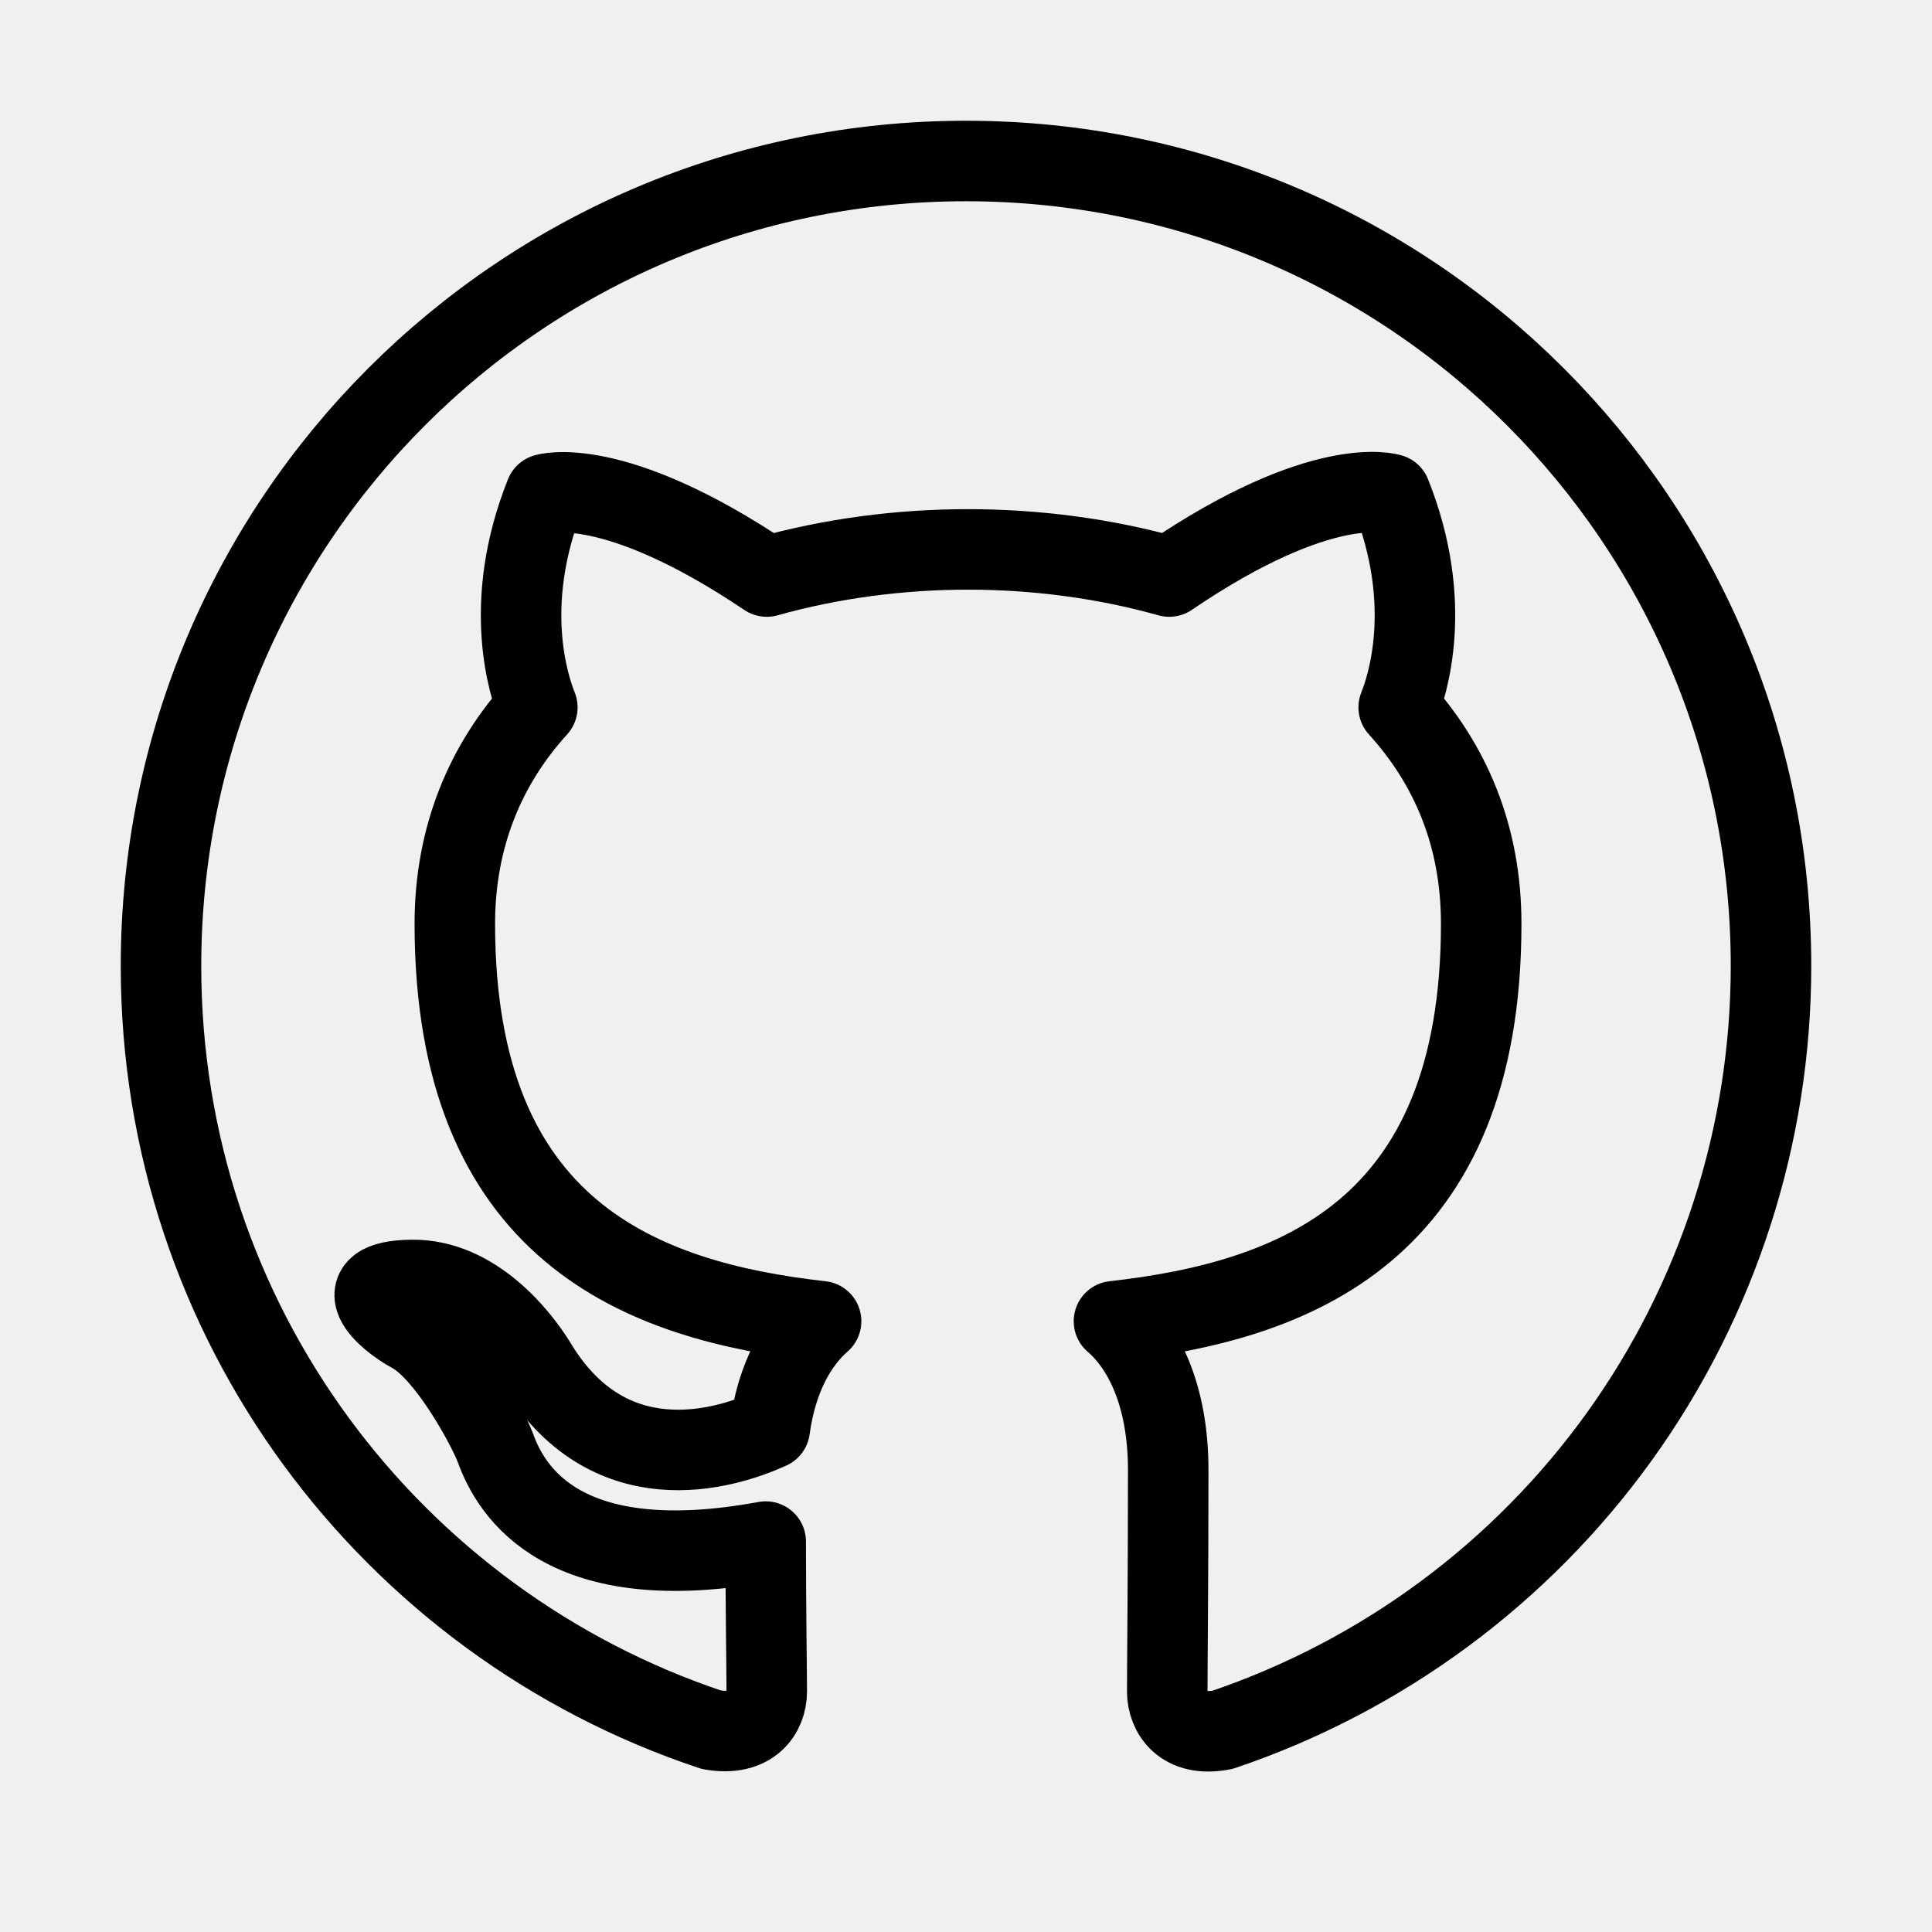
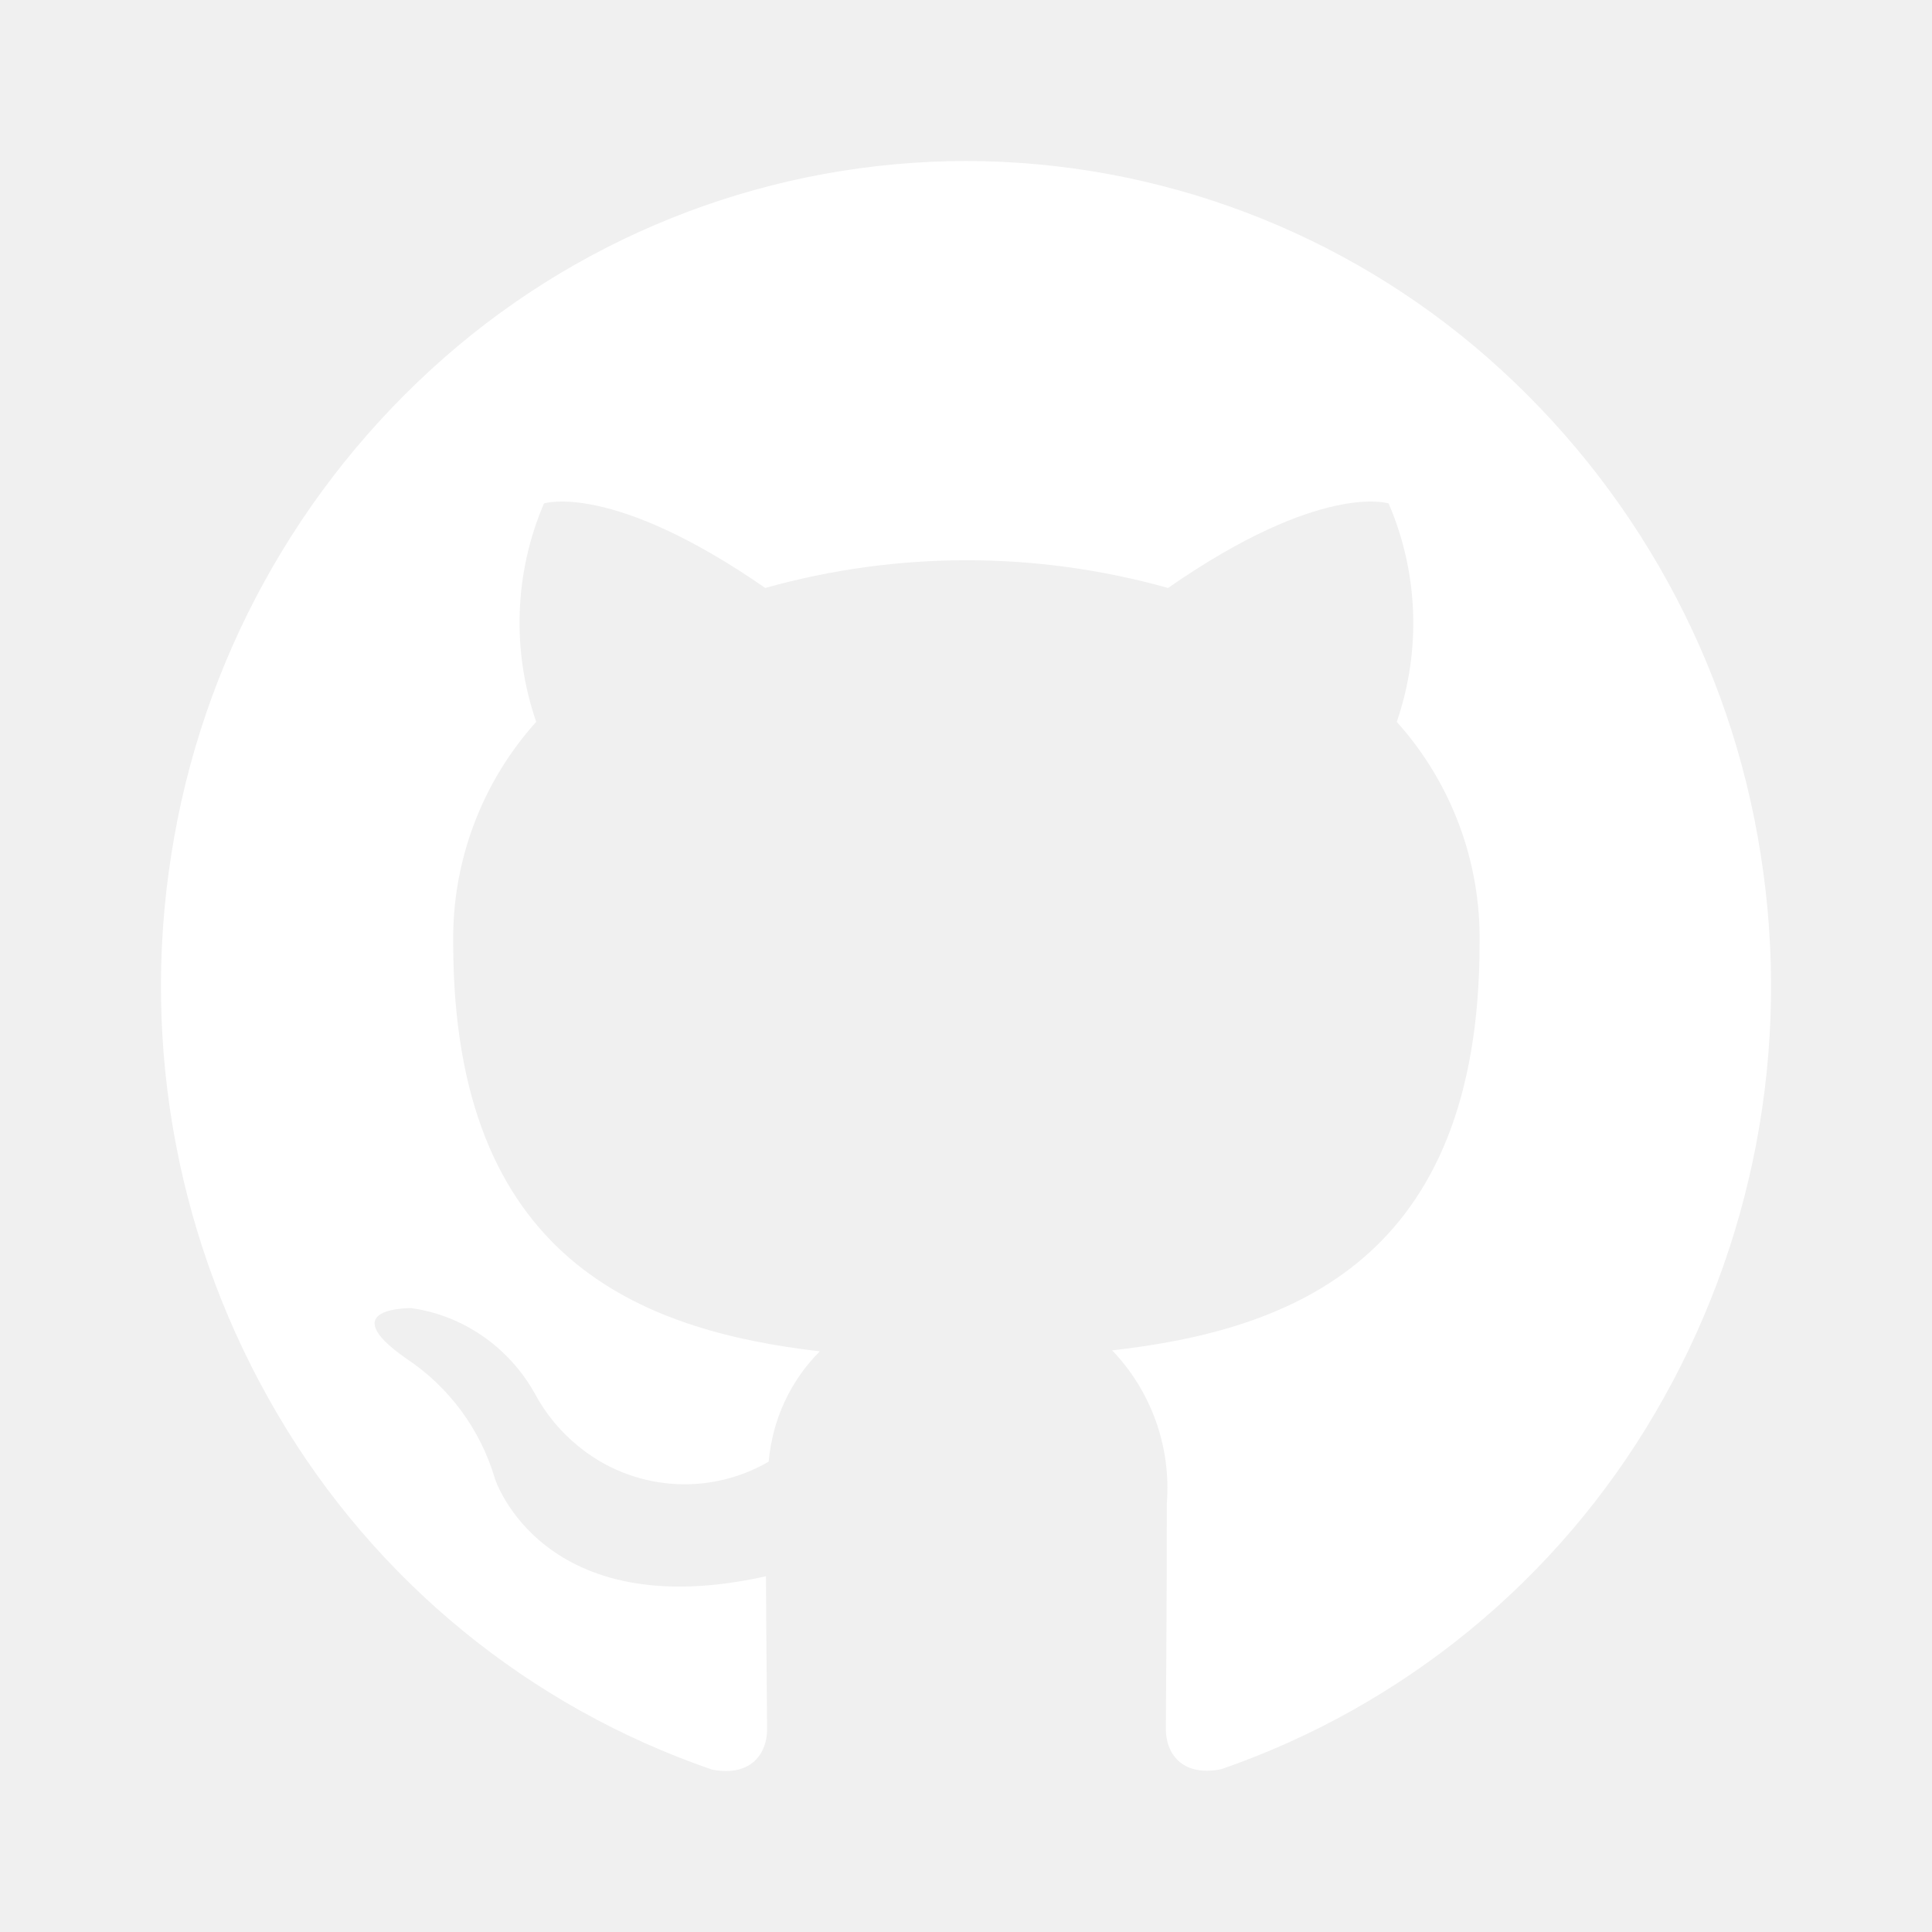
- <svg xmlns="http://www.w3.org/2000/svg" width="800px" height="800px" viewBox="0 0 24 24" fill="none">
-   <path fill-rule="evenodd" clip-rule="evenodd" d="M12 2C6.475 2 2 6.475 2 12C2 16.425 4.862 20.163 8.838 21.488C9.338 21.575 9.525 21.275 9.525 21.012C9.525 20.775 9.512 19.988 9.512 19.15C7 19.613 6.35 18.538 6.15 17.975C6.037 17.688 5.55 16.8 5.125 16.562C4.775 16.375 4.275 15.912 5.112 15.9C5.9 15.887 6.463 16.625 6.65 16.925C7.55 18.438 8.988 18.012 9.562 17.75C9.65 17.1 9.912 16.663 10.2 16.413C7.975 16.163 5.65 15.3 5.65 11.475C5.65 10.387 6.037 9.488 6.675 8.787C6.575 8.537 6.225 7.513 6.775 6.138C6.775 6.138 7.612 5.875 9.525 7.162C10.325 6.938 11.175 6.825 12.025 6.825C12.875 6.825 13.725 6.938 14.525 7.162C16.438 5.862 17.275 6.138 17.275 6.138C17.825 7.513 17.475 8.537 17.375 8.787C18.012 9.488 18.4 10.375 18.4 11.475C18.4 15.312 16.062 16.163 13.838 16.413C14.2 16.725 14.512 17.325 14.512 18.262C14.512 19.6 14.5 20.675 14.5 21.012C14.5 21.275 14.688 21.587 15.188 21.488C17.173 20.817 18.898 19.541 20.12 17.84C21.342 16.138 22 14.095 22 12C22 6.475 17.525 2 12 2Z" stroke="#000000" stroke-linejoin="round" />
+ <svg xmlns="http://www.w3.org/2000/svg" class="w-6 h-6 text-gray-800 dark:text-white" aria-hidden="true" width="24" height="24" fill="#FFFFFF" viewBox="0 0 24 24">
+   <path fill-rule="evenodd" d="M12.006 2a9.847 9.847 0 0 0-6.484 2.44 10.32 10.32 0 0 0-3.393 6.17 10.48 10.48 0 0 0 1.317 6.955 10.045 10.045 0 0 0 5.4 4.418c.504.095.683-.223.683-.494 0-.245-.01-1.052-.014-1.908-2.78.62-3.366-1.21-3.366-1.21a2.711 2.711 0 0 0-1.11-1.5c-.907-.637.07-.621.07-.621.317.044.62.163.885.346.266.183.487.426.647.71.135.253.318.476.538.655a2.079 2.079 0 0 0 2.37.196c.045-.52.27-1.006.635-1.37-2.219-.259-4.554-1.138-4.554-5.07a4.022 4.022 0 0 1 1.031-2.75 3.77 3.77 0 0 1 .096-2.713s.839-.275 2.749 1.05a9.26 9.26 0 0 1 5.004 0c1.906-1.325 2.74-1.05 2.74-1.05.37.858.406 1.828.101 2.713a4.017 4.017 0 0 1 1.029 2.75c0 3.939-2.339 4.805-4.564 5.058a2.471 2.471 0 0 1 .679 1.897c0 1.372-.012 2.477-.012 2.814 0 .272.18.592.687.492a10.05 10.05 0 0 0 5.388-4.421 10.473 10.473 0 0 0 1.313-6.948 10.32 10.32 0 0 0-3.39-6.165A9.847 9.847 0 0 0 12.007 2Z" clip-rule="evenodd" />
</svg>
